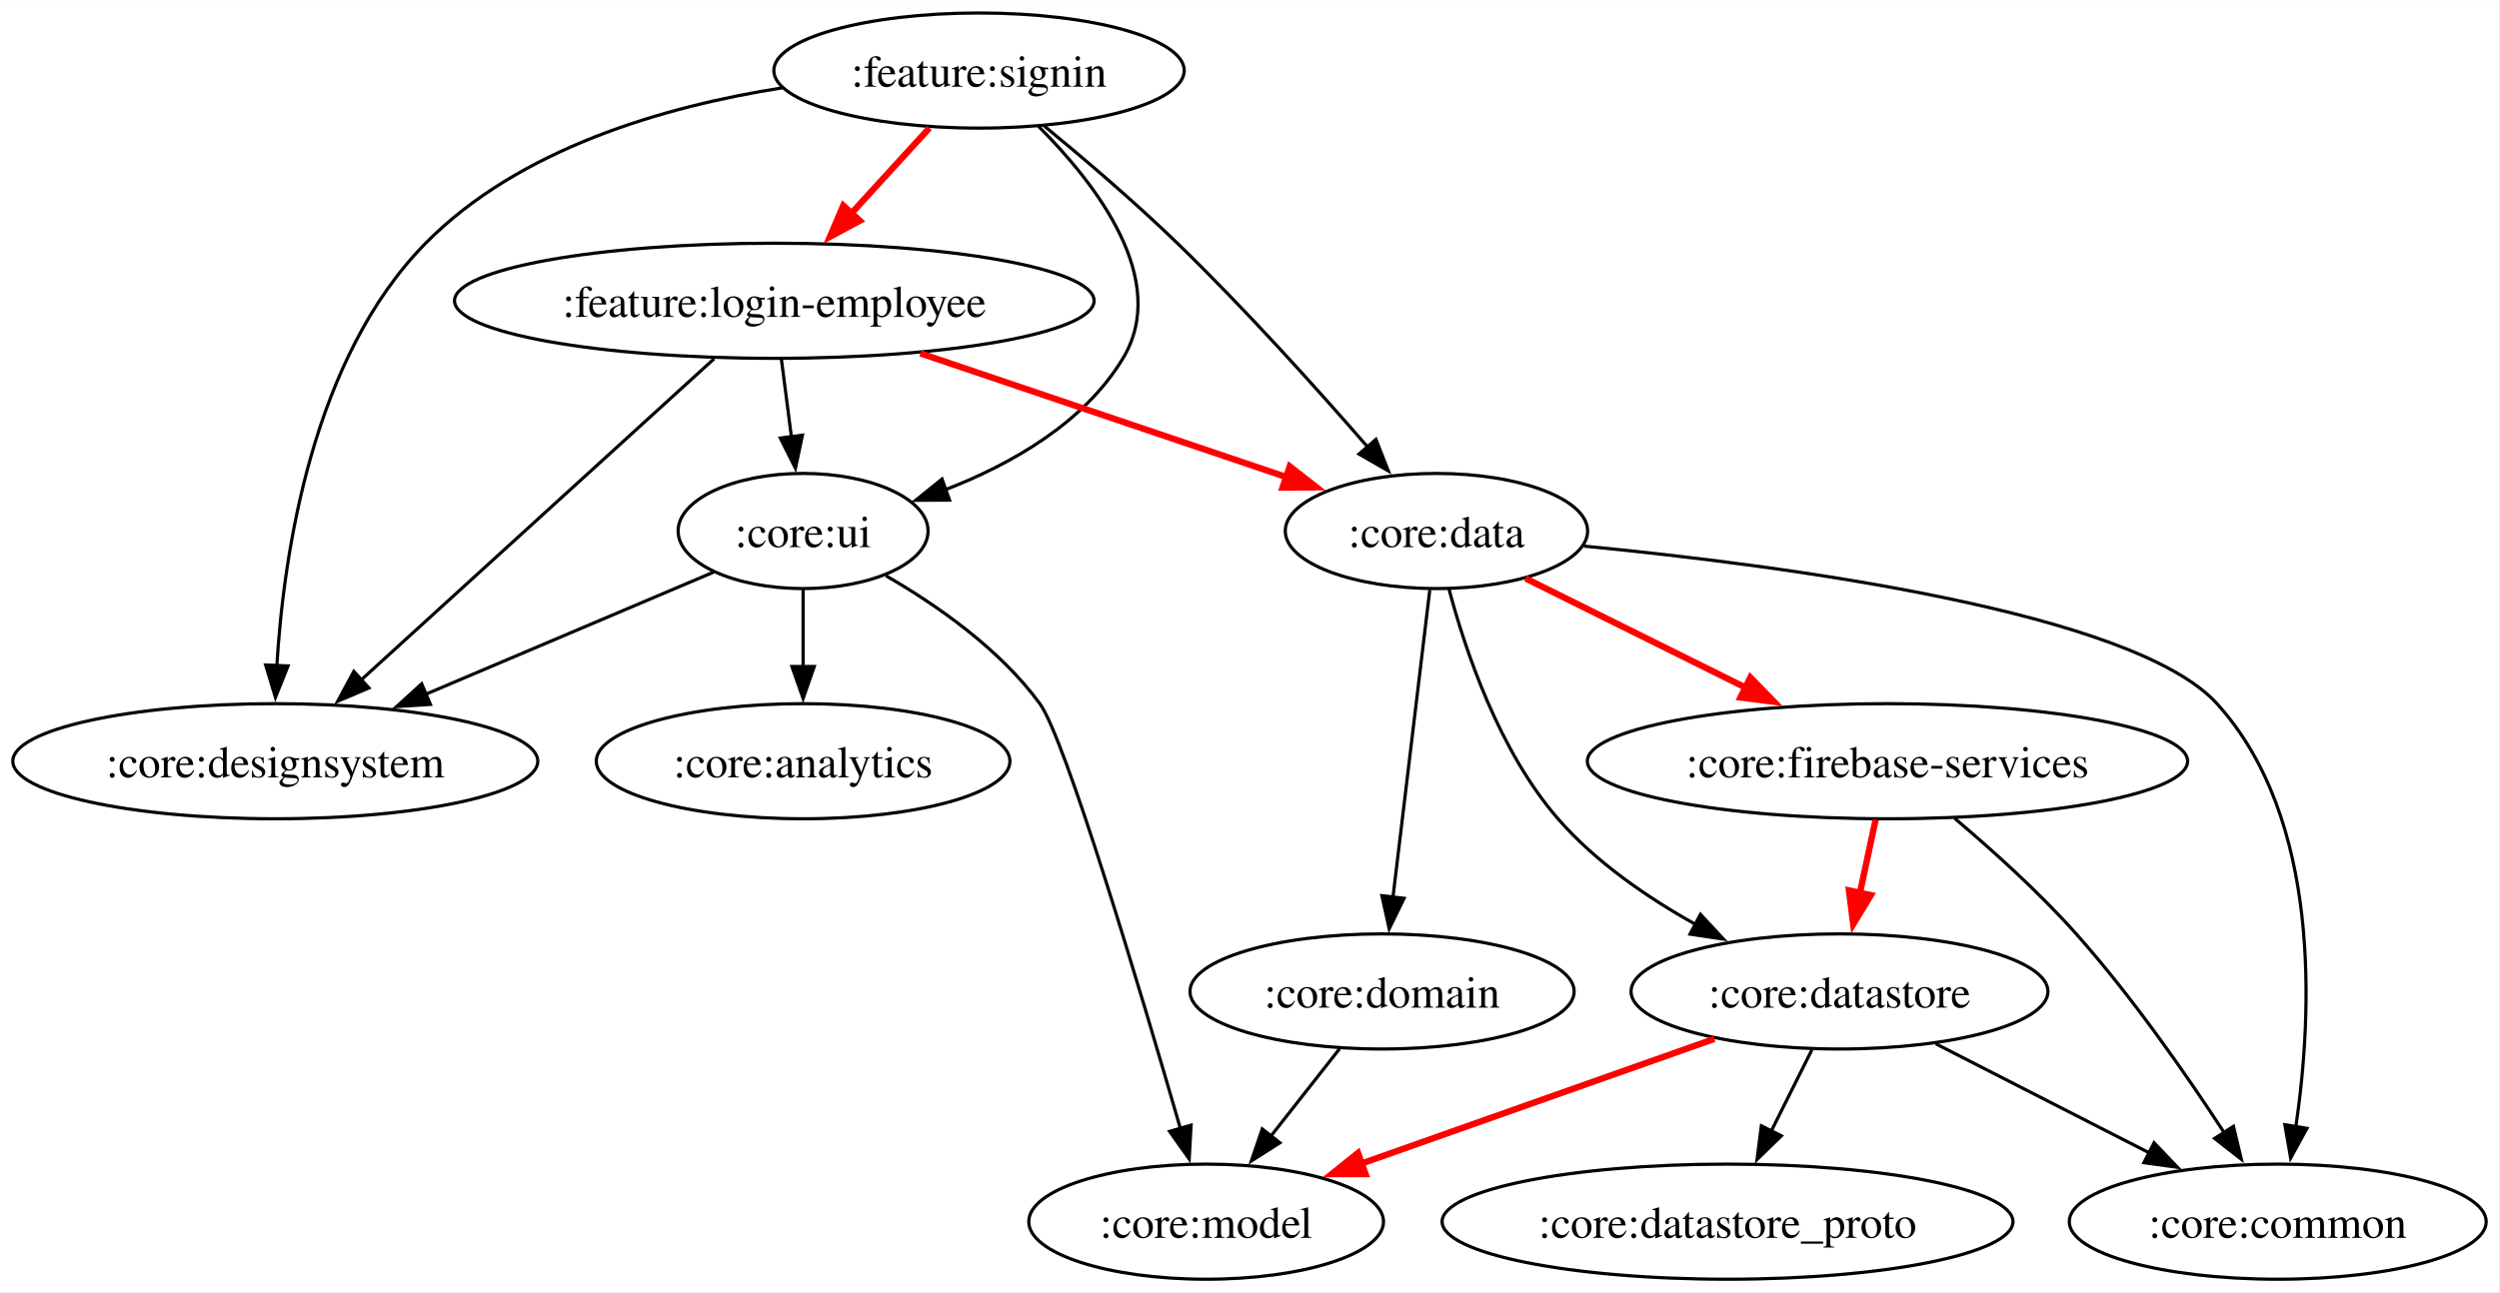
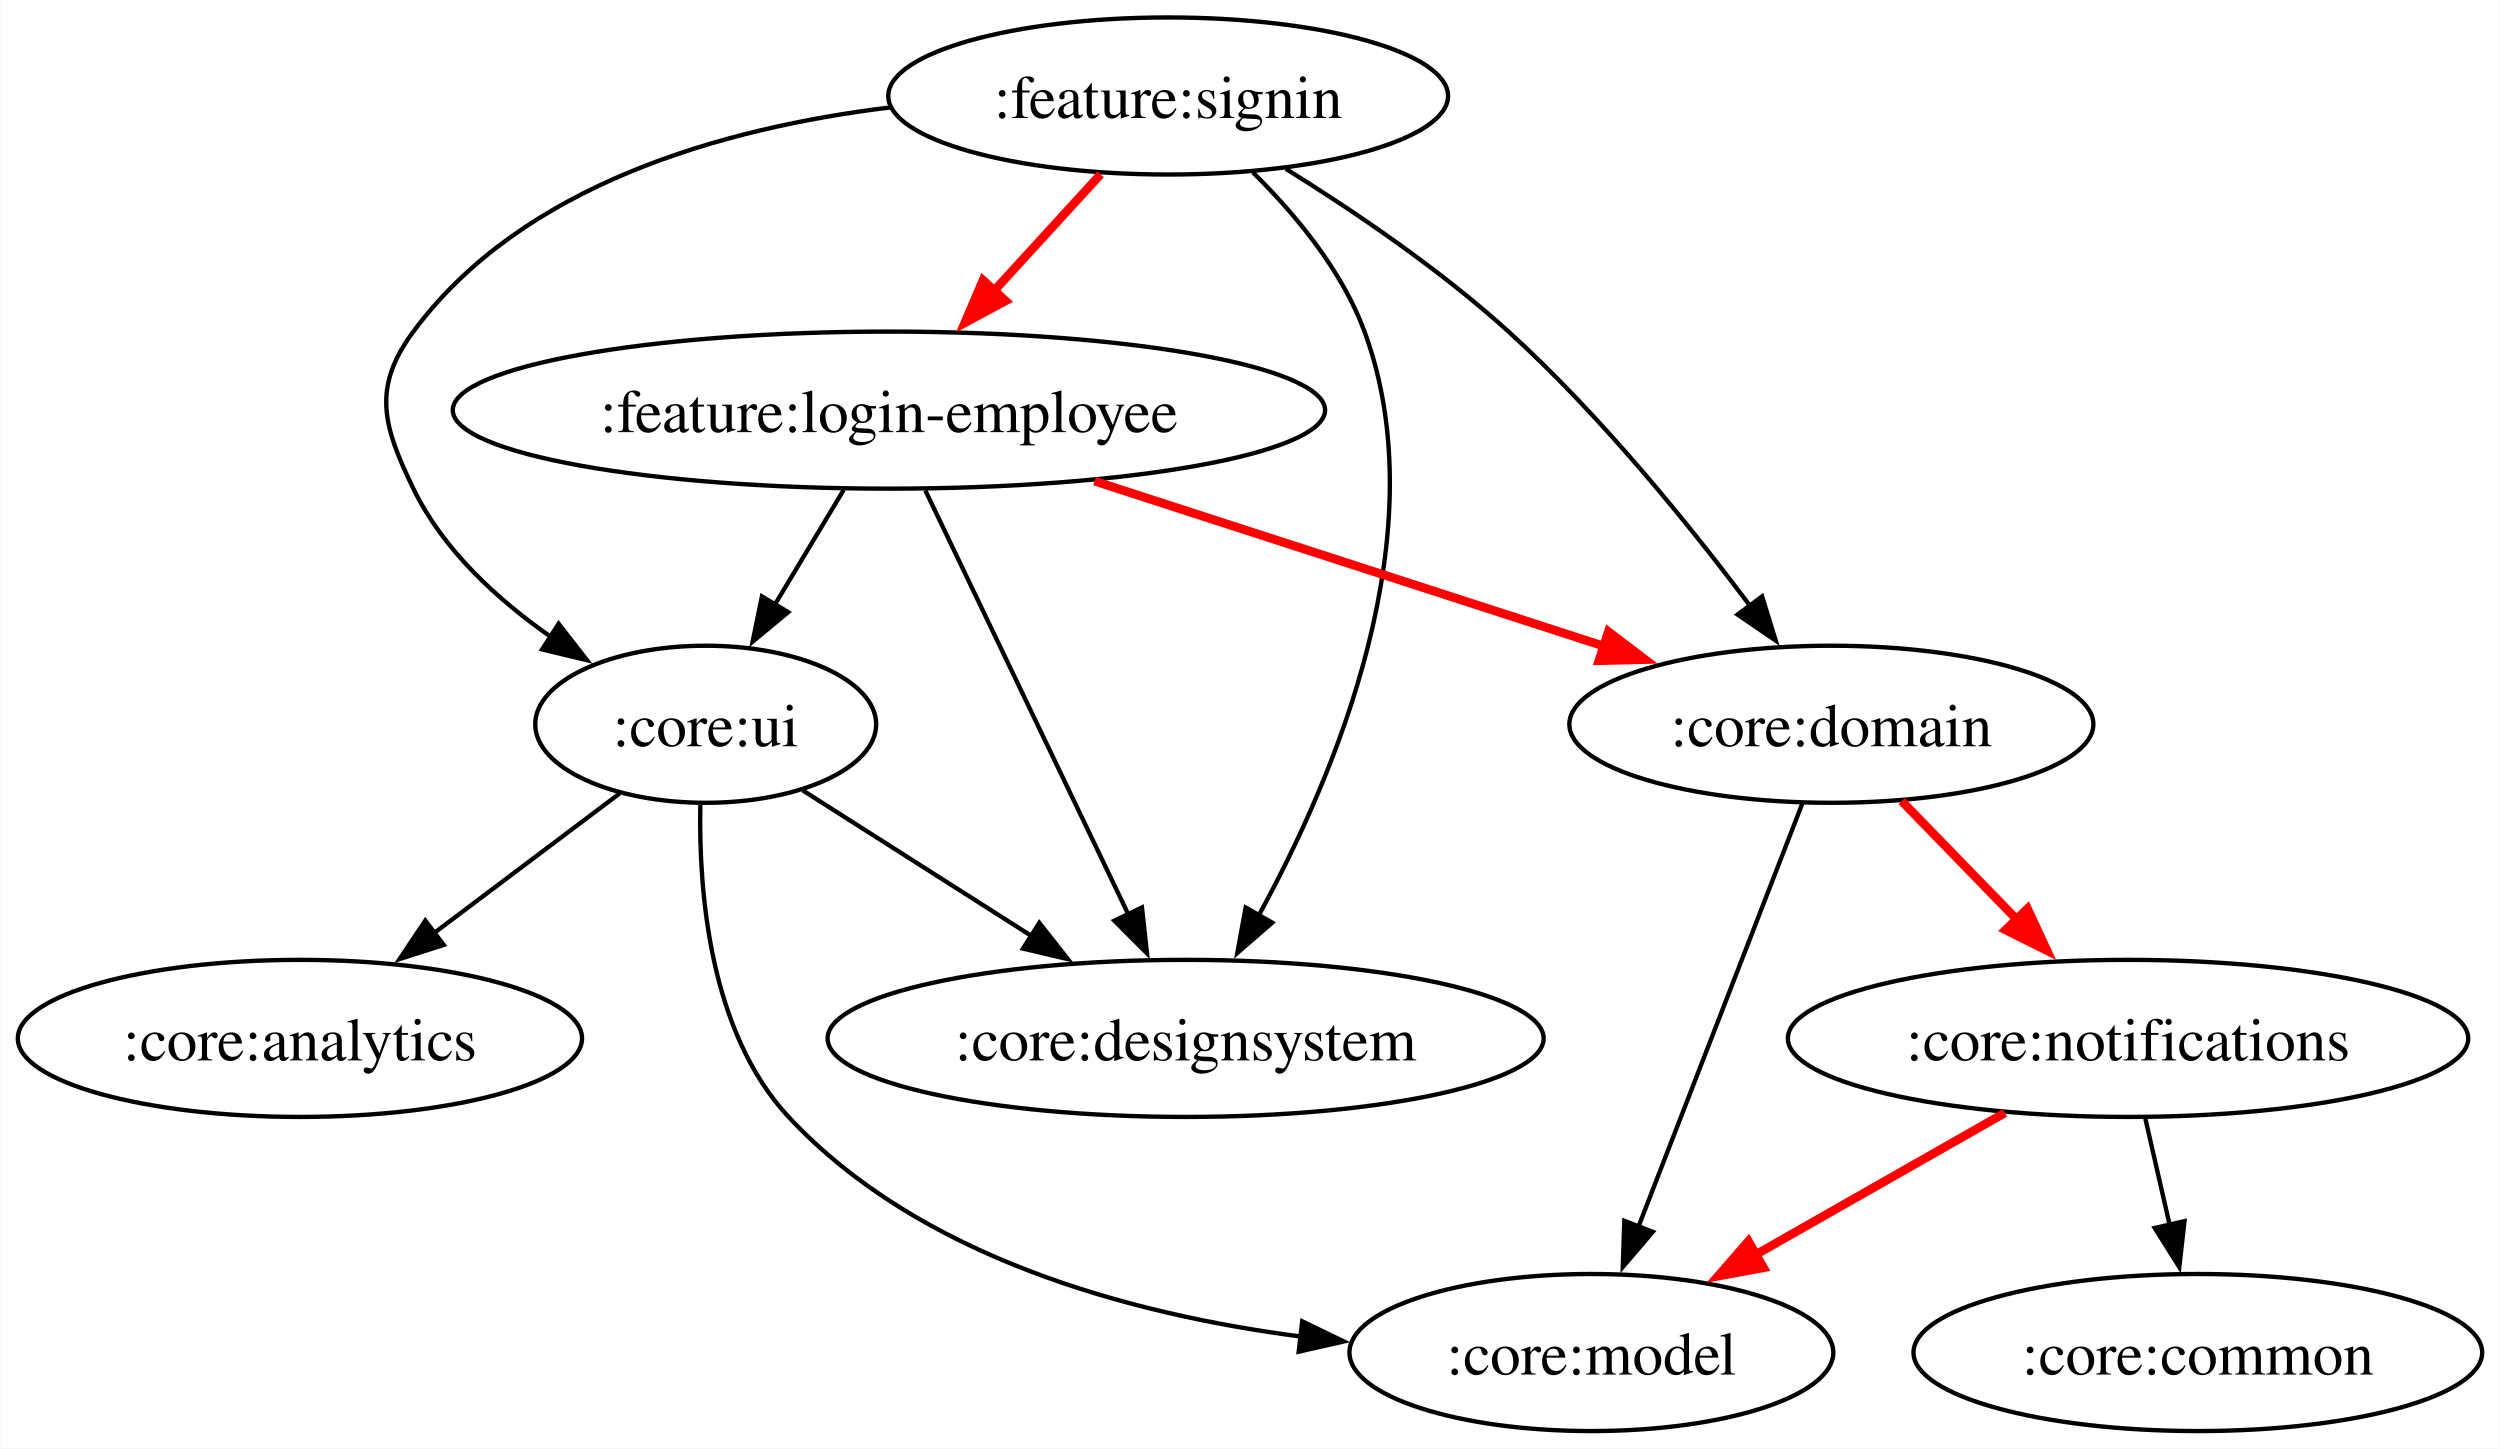
- <svg xmlns="http://www.w3.org/2000/svg" width="781pt" height="404pt" viewBox="0 0 781.23 404">
+ <svg xmlns="http://www.w3.org/2000/svg" width="764" height="332pt" viewBox="0 0 572.83 332">
  <g class="graph">
-     <path fill="#fff" d="M0 404V0h781.23v404H0z" />
-     <g class="node" transform="translate(4 400)">
-       <ellipse cx="302.06" cy="-378" fill="none" stroke="#000" rx="64.15" ry="18" />
-       <text x="302.06" y="-372.95" font-family="Times,serif" font-size="14" text-anchor="middle">:feature:signin</text>
+     <path fill="#fff" d="M0 332V0h572.83v332H0z" />
+     <g class="node" transform="translate(4 328)">
+       <ellipse cx="263.66" cy="-306" fill="none" stroke="#000" rx="64.15" ry="18" />
+       <text x="263.66" y="-300.95" font-family="Times,serif" font-size="14" text-anchor="middle">:feature:signin</text>
    </g>
-     <g class="node" transform="translate(4 400)">
-       <ellipse cx="247.06" cy="-234" fill="none" stroke="#000" rx="39.07" ry="18" />
-       <text x="247.06" y="-228.95" font-family="Times,serif" font-size="14" text-anchor="middle">:core:ui</text>
+     <g class="node" transform="translate(4 328)">
+       <ellipse cx="157.66" cy="-162" fill="none" stroke="#000" rx="39.07" ry="18" />
+       <text x="157.66" y="-156.95" font-family="Times,serif" font-size="14" text-anchor="middle">:core:ui</text>
    </g>
    <g stroke="#000" class="edge">
-       <path fill="none" d="M324.66 39.46c18.18 18.17 41.13 48.06 26.4 72.54-12.16 20.21-34.92 33.13-55.65 41.14" />
-       <path d="m296.84 156.34-10.59.05 8.25-6.64 2.34 6.59z" />
+       <path fill="none" d="M203.86 24.63C165.57 29.32 119.59 42.28 94.66 76c-9.52 12.86-6.97 21.6 0 36 6.79 14.04 19.32 25.49 31.71 34.11" />
+       <path d="m127.95 142.96 6.51 8.36-10.3-2.47 3.79-5.89z" />
    </g>
-     <g class="node" transform="translate(4 400)">
-       <ellipse cx="82.06" cy="-162" fill="none" stroke="#000" rx="82.06" ry="18" />
-       <text x="82.06" y="-156.95" font-family="Times,serif" font-size="14" text-anchor="middle">:core:designsystem</text>
+     <g class="node" transform="translate(4 328)">
+       <ellipse cx="267.66" cy="-90" fill="none" stroke="#000" rx="82.06" ry="18" />
+       <text x="267.66" y="-84.95" font-family="Times,serif" font-size="14" text-anchor="middle">:core:designsystem</text>
    </g>
    <g stroke="#000" class="edge">
-       <path fill="none" d="M244.53 27.42C207.61 33.22 162.3 46.37 133.06 76c-35.37 35.84-44.4 96.74-46.54 132.48" />
-       <path d="m90.04 208.21-3.94 9.84-3.06-10.15 7 .31z" />
+       <path fill="none" d="M287.1 39.54c9.68 9.54 20.4 22.41 25.56 36.46 16.87 45.93-6.62 101.69-24.39 134.08" />
+       <path d="m291.5 211.47-7.99 6.95 1.91-10.42 6.08 3.47z" />
    </g>
-     <g class="node" transform="translate(4 400)">
-       <ellipse cx="445.06" cy="-234" fill="none" stroke="#000" rx="47.26" ry="18" />
-       <text x="445.06" y="-228.95" font-family="Times,serif" font-size="14" text-anchor="middle">:core:data</text>
+     <g class="node" transform="translate(4 328)">
+       <ellipse cx="415.66" cy="-162" fill="none" stroke="#000" rx="60.05" ry="18" />
+       <text x="415.66" y="-156.95" font-family="Times,serif" font-size="14" text-anchor="middle">:core:domain</text>
    </g>
    <g stroke="#000" class="edge">
-       <path fill="none" d="M326.44 39.33c12.38 10.18 28.3 23.76 41.62 36.67 21.17 20.53 43.62 45.47 59.5 63.73" />
-       <path d="m430.14 137.35 3.88 9.86-9.18-5.28 5.3-4.58z" />
+       <path fill="none" d="M294.65 38.71c15.69 9.75 35.37 23.1 51.01 37.29 21.03 19.09 41.4 44.23 55.42 62.93" />
+       <path d="m403.79 136.7 3.12 10.13-8.75-5.97 5.63-4.16z" />
    </g>
-     <g class="node" transform="translate(4 400)">
-       <ellipse cx="238.06" cy="-306" fill="none" stroke="#000" rx="99.97" ry="18" />
-       <text x="238.06" y="-300.95" font-family="Times,serif" font-size="14" text-anchor="middle">:feature:login-employee</text>
+     <g class="node" transform="translate(4 328)">
+       <ellipse cx="199.66" cy="-234" fill="none" stroke="#000" rx="99.97" ry="18" />
+       <text x="199.66" y="-228.95" font-family="Times,serif" font-size="14" text-anchor="middle">:feature:login-employee</text>
    </g>
    <g stroke="red" stroke-width="2" class="edge">
-       <path fill="none" d="M290.57 39.95c-7.63 8.34-16.98 18.56-25.42 27.8" />
-       <path fill="red" d="m268.78 68.96-9.33 5.02 4.17-9.75 5.16 4.73z" />
+       <path fill="none" d="M252.17 39.95c-7.63 8.34-16.98 18.56-25.42 27.8" />
+       <path fill="red" d="m230.38 68.96-9.33 5.02 4.17-9.75 5.16 4.73z" />
    </g>
    <g stroke="#000" class="edge">
-       <path fill="none" d="M223.07 178.87c-24.65 10.46-61.05 25.9-90.13 38.24" />
-       <path d="m134.55 220.23-10.57.68 7.84-7.13 2.73 6.45z" />
+       <path fill="none" d="M183.92 181.17c15.15 9.64 35.51 22.59 52.8 33.6" />
+       <path d="m238.12 211.51 6.56 8.32-10.31-2.41 3.75-5.91z" />
    </g>
-     <g class="node" transform="translate(4 400)">
-       <ellipse cx="247.06" cy="-162" fill="none" stroke="#000" rx="64.66" ry="18" />
-       <text x="247.06" y="-156.95" font-family="Times,serif" font-size="14" text-anchor="middle">:core:analytics</text>
+     <g class="node" transform="translate(4 328)">
+       <ellipse cx="64.66" cy="-90" fill="none" stroke="#000" rx="64.66" ry="18" />
+       <text x="64.66" y="-84.95" font-family="Times,serif" font-size="14" text-anchor="middle">:core:analytics</text>
    </g>
    <g stroke="#000" class="edge">
-       <path fill="none" d="M251.06 184.3v24.16" />
-       <path d="m254.56 208.38-3.5 10-3.5-10h7z" />
+       <path fill="none" d="M141.94 181.85c-12.43 9.34-28.71 21.61-42.78 32.19" />
+       <path d="m101.61 216.58-10.1 3.22 5.89-8.81 4.21 5.59z" />
    </g>
-     <g class="node" transform="translate(4 400)">
-       <ellipse cx="373.06" cy="-18" fill="none" stroke="#000" rx="55.45" ry="18" />
-       <text x="373.06" y="-12.95" font-family="Times,serif" font-size="14" text-anchor="middle">:core:model</text>
+     <g class="node" transform="translate(4 328)">
+       <ellipse cx="360.66" cy="-18" fill="none" stroke="#000" rx="55.45" ry="18" />
+       <text x="360.66" y="-12.95" font-family="Times,serif" font-size="14" text-anchor="middle">:core:model</text>
    </g>
    <g stroke="#000" class="edge">
-       <path fill="none" d="M276.95 179.99c15.93 9.19 35.62 22.91 48.11 40.01 7.99 10.95 31.49 89.8 43.98 132.95" />
-       <path d="m372.36 351.81-.6 10.58-6.13-8.64 6.73-1.94z" />
-     </g>
-     <g class="node" transform="translate(4 400)">
-       <ellipse cx="428.06" cy="-90" fill="none" stroke="#000" rx="60.05" ry="18" />
-       <text x="428.06" y="-84.95" font-family="Times,serif" font-size="14" text-anchor="middle">:core:domain</text>
+       <path fill="none" d="M160.43 184.44c-.4 19.88 2.13 52.14 20.23 71.56 29.91 32.09 77.89 45.18 117.35 50.33" />
+       <path d="m298.38 302.85 9.53 4.61-10.33 2.34.8-6.95z" />
    </g>
    <g stroke="#000" class="edge">
-       <path fill="none" d="M446.98 184.41c-2.88 23.98-8.08 67.45-11.52 96.17" />
-       <path d="m438.95 280.87-4.66 9.52-2.29-10.35 6.95.83z" />
+       <path fill="none" d="M413.02 184.13c-9.33 24.09-26.44 68.27-37.6 97.1" />
+       <path d="m378.74 282.34-6.88 8.06.35-10.59 6.53 2.53z" />
    </g>
-     <g class="node" transform="translate(4 400)">
-       <ellipse cx="708.06" cy="-18" fill="none" stroke="#000" rx="65.17" ry="18" />
-       <text x="708.06" y="-12.95" font-family="Times,serif" font-size="14" text-anchor="middle">:core:common</text>
+     <g class="node" transform="translate(4 328)">
+       <ellipse cx="483.66" cy="-90" fill="none" stroke="#000" rx="77.97" ry="18" />
+       <text x="483.66" y="-84.95" font-family="Times,serif" font-size="14" text-anchor="middle">:core:notifications</text>
+     </g>
+     <g stroke="red" stroke-width="2" class="edge">
+       <path fill="none" d="M435.77 183.59c8.18 8.42 18.29 18.83 27.41 28.21" />
+       <path fill="red" d="m464.62 208.26 4.46 9.61-9.48-4.73 5.02-4.88z" />
    </g>
    <g stroke="#000" class="edge">
-       <path fill="none" d="M495.19 170.73c63.19 6.12 171.83 20.59 197.87 49.27 32.72 36.04 29.9 96.87 24.63 132.54" />
-       <path d="m721.19 352.81-5.09 9.3-1.81-10.44 6.9 1.14z" />
-     </g>
-     <g class="node" transform="translate(4 400)">
-       <ellipse cx="571.06" cy="-90" fill="none" stroke="#000" rx="65.17" ry="18" />
-       <text x="571.06" y="-84.95" font-family="Times,serif" font-size="14" text-anchor="middle">:core:datastore</text>
+       <path fill="none" d="M193.28 112.3c-4.75 7.92-10.48 17.47-15.76 26.26" />
+       <path d="m180.56 140.31-8.15 6.77 2.14-10.38 6.01 3.61z" />
    </g>
    <g stroke="#000" class="edge">
-       <path fill="none" d="M452.97 184.12c5.11 19.29 15.67 50.71 34.09 71.88 11.81 13.57 27.98 24.68 43.24 33.16" />
-       <path d="m531.59 285.88 7.22 7.76-10.48-1.57 3.26-6.19z" />
-     </g>
-     <g class="node" transform="translate(4 400)">
-       <ellipse cx="586.06" cy="-162" fill="none" stroke="#000" rx="93.83" ry="18" />
-       <text x="586.06" y="-156.95" font-family="Times,serif" font-size="14" text-anchor="middle">:core:firebase-services</text>
+       <path fill="none" d="M212 112.41c11.63 24.3 32.85 68.62 46.6 97.32" />
+       <path d="m261.65 207.99 1.16 10.53-7.48-7.5 6.32-3.03z" />
    </g>
    <g stroke="red" stroke-width="2" class="edge">
-       <path fill="none" d="m476.92 180.83 70.27 34.89" />
-       <path fill="red" d="m547.2 211.81 7.4 7.59-10.51-1.32 3.11-6.27z" />
+       <path fill="none" d="M250.79 110.28c34.99 11.33 82.63 26.77 118.39 38.36" />
+       <path fill="red" d="m368.55 144.76 8.44 6.41-10.6.25 2.16-6.66z" />
+     </g>
+     <g stroke="red" stroke-width="2" class="edge">
+       <path fill="none" d="M459.44 255.06c-17.35 9.88-39.77 22.63-58.44 33.26" />
+       <path fill="red" d="m404.12 290.57-10.43 1.91 6.96-7.99 3.47 6.08z" />
+     </g>
+     <g class="node" transform="translate(4 328)">
+       <ellipse cx="499.66" cy="-18" fill="none" stroke="#000" rx="65.17" ry="18" />
+       <text x="499.66" y="-12.95" font-family="Times,serif" font-size="14" text-anchor="middle">:core:common</text>
    </g>
    <g stroke="#000" class="edge">
-       <path fill="none" d="M244.28 112.3c.95 7.38 2.08 16.18 3.15 24.45" />
-       <path d="m250.86 136.03-2.19 10.36-4.75-9.47 6.94-.89z" />
-     </g>
-     <g stroke="#000" class="edge">
-       <path fill="none" d="M223.24 112.13c-27.55 25.08-79.01 71.92-110.47 100.56" />
-       <path d="m115.33 215.09-9.75 4.14 5.04-9.32 4.71 5.18z" />
-     </g>
-     <g stroke="red" stroke-width="2" class="edge">
-       <path fill="none" d="M287.74 110.45c34.49 11.66 81.59 27.59 115.99 39.22" />
-       <path fill="red" d="m403.2 145.8 8.35 6.52-10.59.11 2.24-6.63z" />
-     </g>
-     <g stroke="#000" class="edge">
-       <path fill="none" d="M418.75 327.95c-6.42 8.16-14.26 18.14-21.4 27.23" />
-       <path d="m400.12 357.32-8.93 5.7 3.42-10.02 5.51 4.32z" />
-     </g>
-     <g stroke="red" stroke-width="2" class="edge">
-       <path fill="none" d="M535.94 324.83c-32.13 11.36-77.75 27.49-111.87 39.55" />
-       <path fill="red" d="m426.88 367.1-10.6.03 8.26-6.63 2.34 6.6z" />
-     </g>
-     <g stroke="#000" class="edge">
-       <path fill="none" d="m605.13 326.36 66.85 34.16" />
-       <path d="m673.4 357.32 7.32 7.67-10.5-1.44 3.18-6.23z" />
-     </g>
-     <g class="node" transform="translate(4 400)">
-       <ellipse cx="536.06" cy="-18" fill="none" stroke="#000" rx="89.23" ry="18" />
-       <text x="536.06" y="-12.95" font-family="Times,serif" font-size="14" text-anchor="middle">:core:datastore_proto</text>
-     </g>
-     <g stroke="#000" class="edge">
-       <path fill="none" d="M566.41 328.3c-3.82 7.63-8.39 16.78-12.65 25.3" />
-       <path d="m556.89 355.16-7.6 7.38 1.34-10.51 6.26 3.13z" />
-     </g>
-     <g stroke="#000" class="edge">
-       <path fill="none" d="M611.05 255.86c11.77 9.93 26.38 23.08 38.01 36.14 17.42 19.56 34.41 43.98 46.35 62.29" />
-       <path d="m698.22 352.18 2.46 10.31-8.35-6.52 5.89-3.79z" />
-     </g>
-     <g stroke="red" stroke-width="2" class="edge">
-       <path fill="none" d="M586.35 256.3c-1.58 7.38-3.46 16.18-5.24 24.45" />
-       <path fill="red" d="m584.88 279.89-5.52 9.05-1.33-10.52 6.85 1.47z" />
+       <path fill="none" d="M491.61 256.3c1.69 7.38 3.7 16.18 5.59 24.45" />
+       <path d="m500.6 279.89-1.19 10.53-5.64-8.97 6.83-1.56z" />
    </g>
  </g>
</svg>
